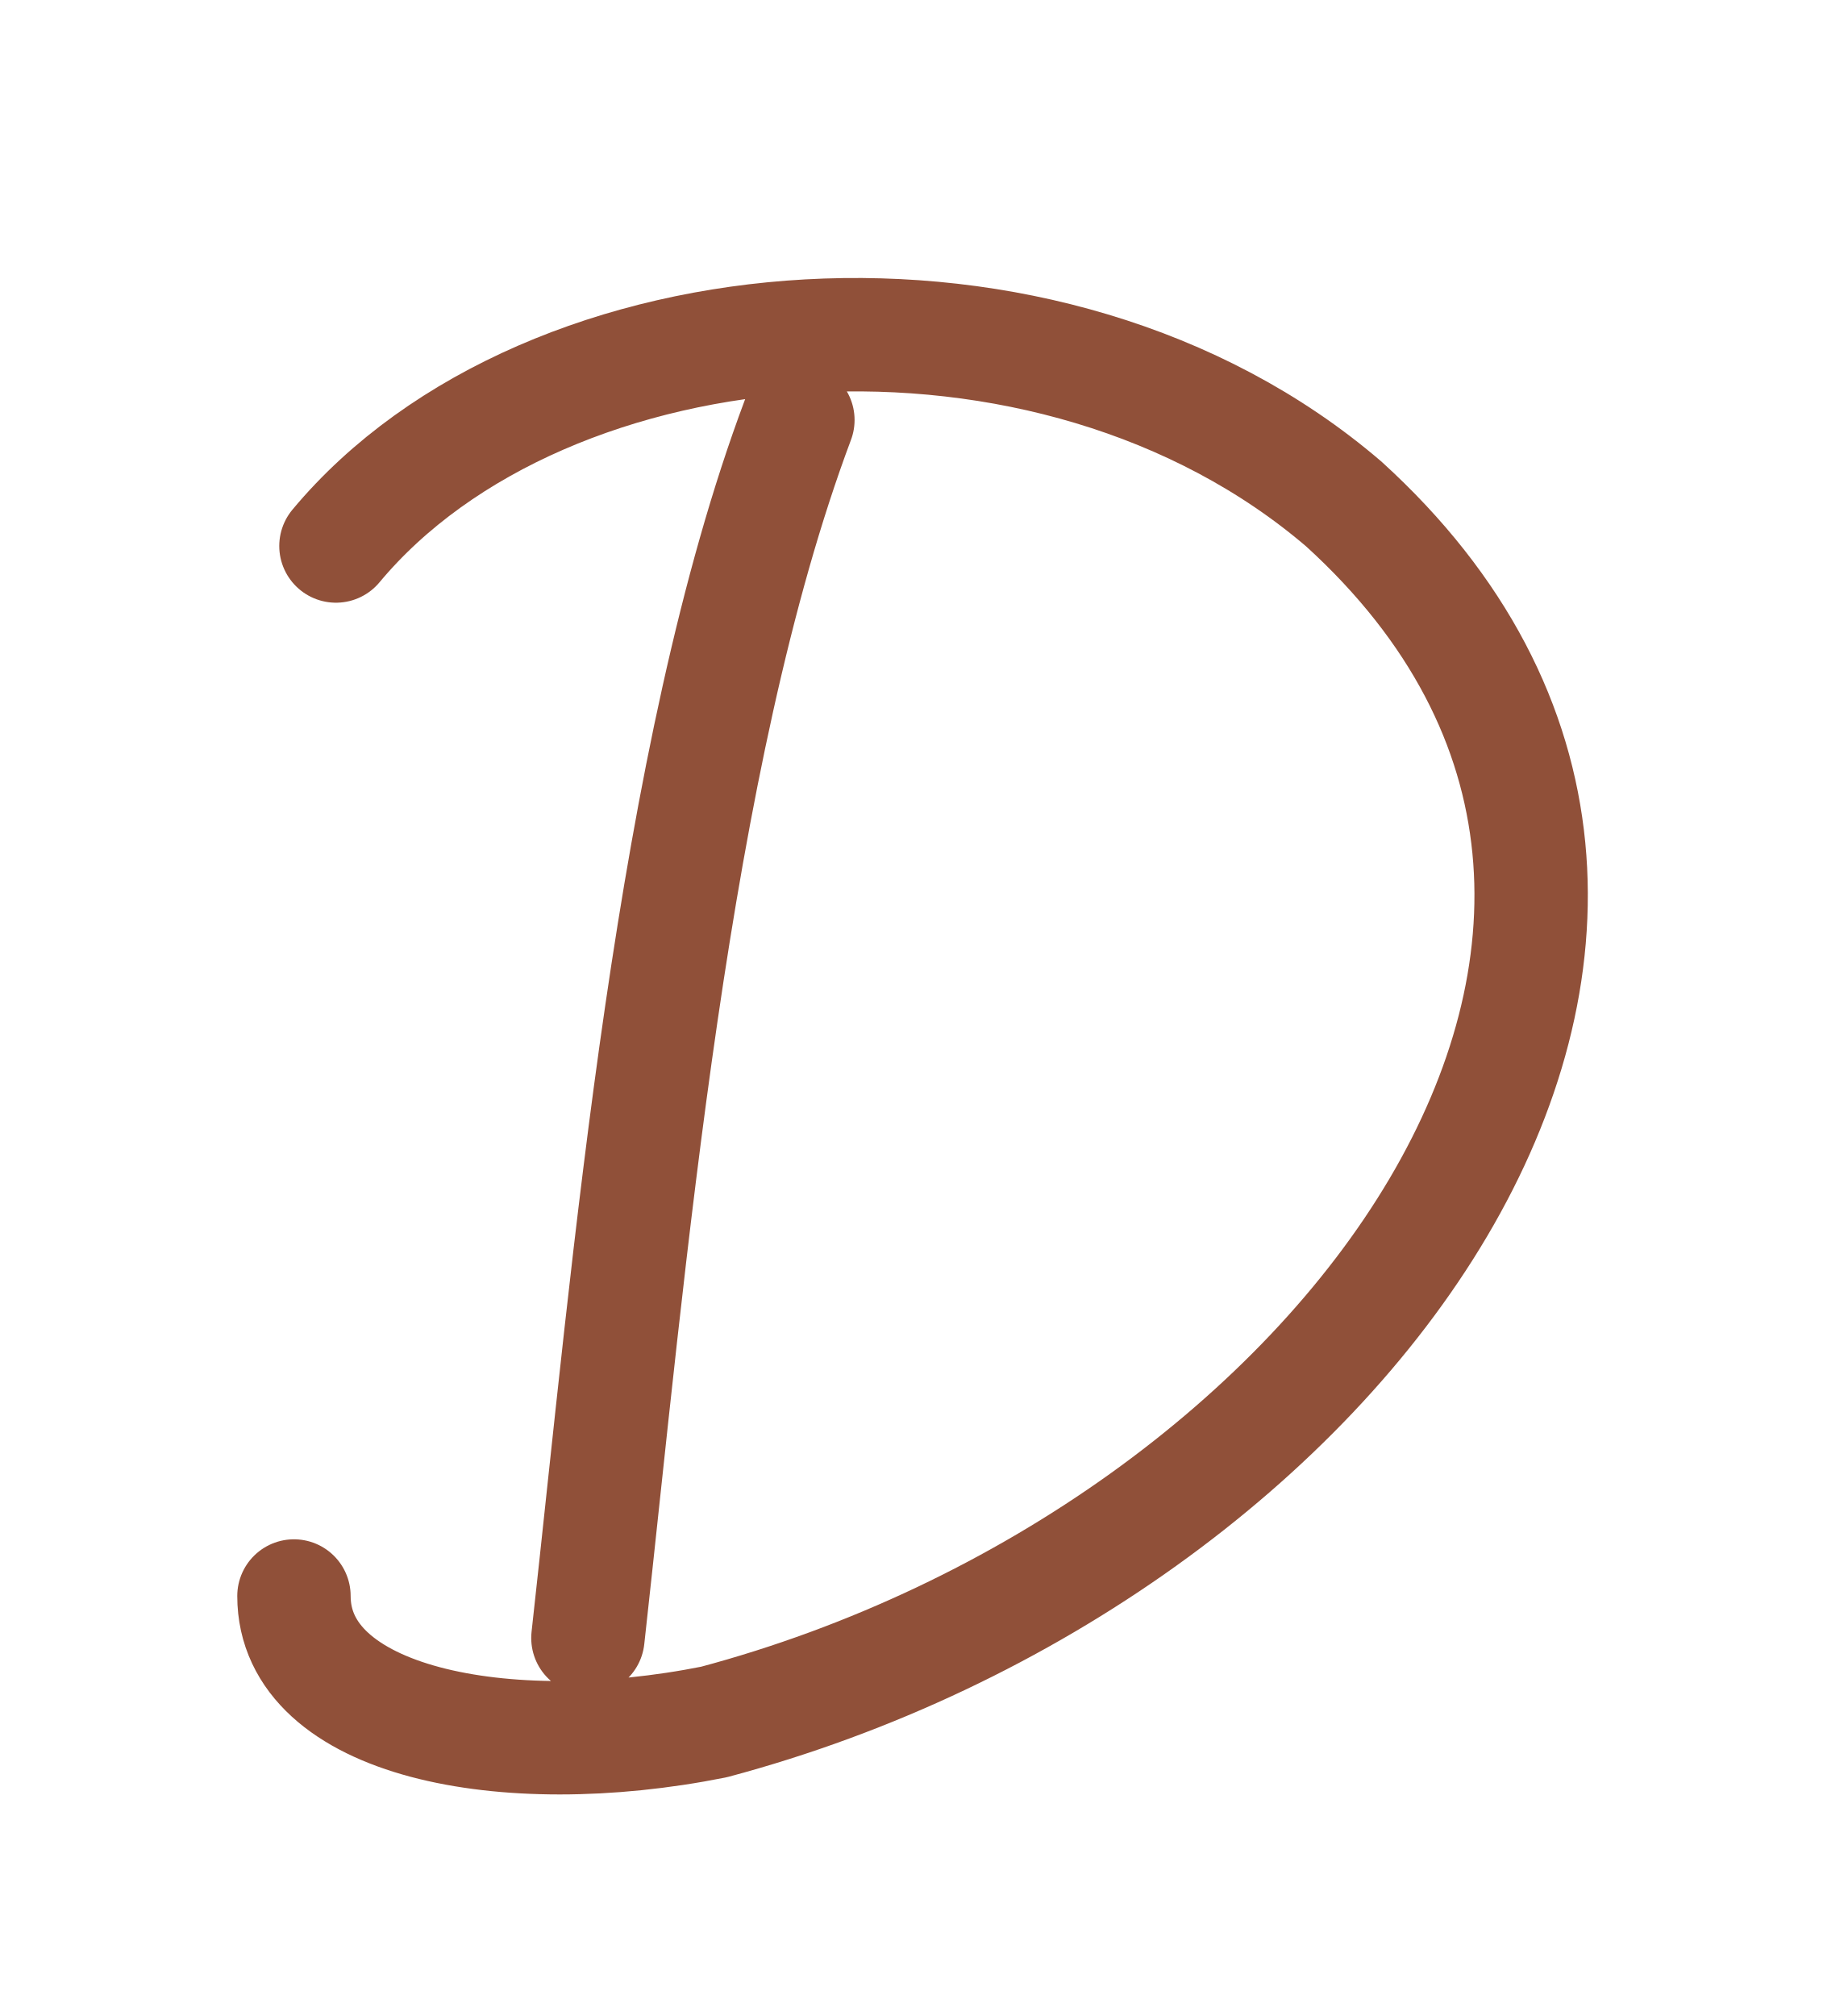
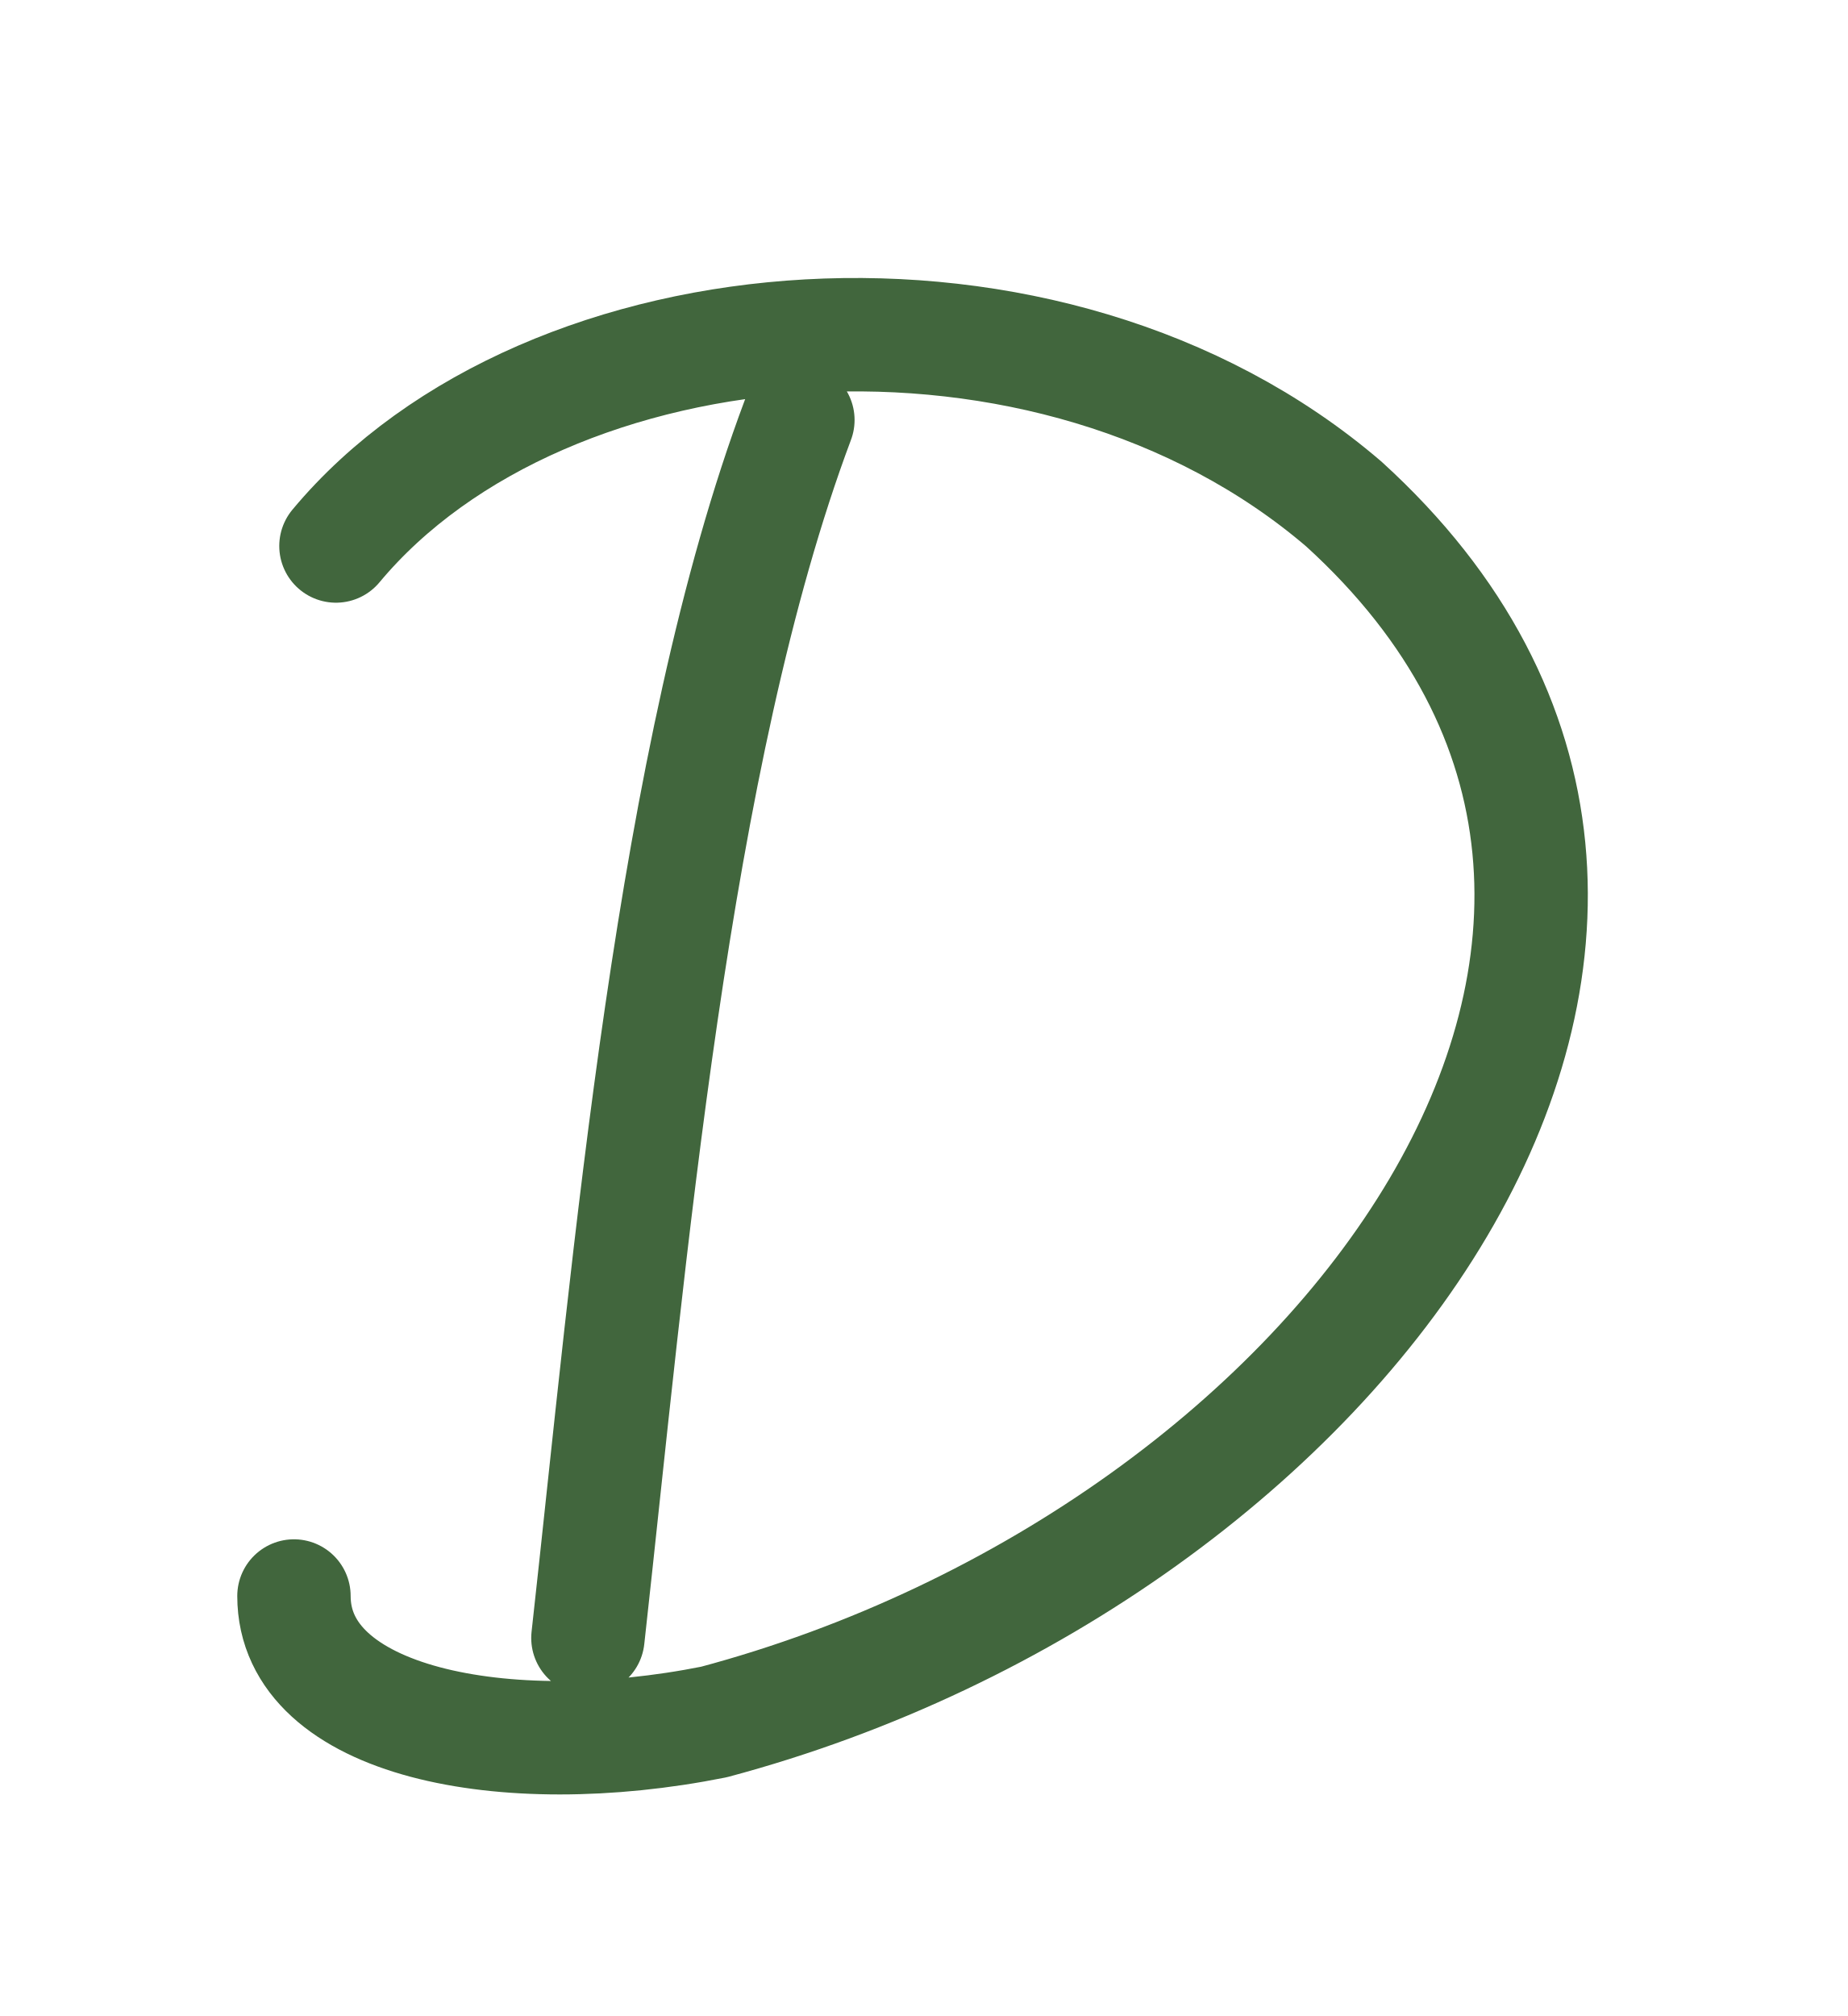
<svg xmlns="http://www.w3.org/2000/svg" viewBox="0 0 44 48">
-   <path d="M14 39c1-9 2-21 5-29M8 13c5-6 17-7 24-1 11 10 0 25-15 29-5 1-10 0-10-3" fill="none" stroke="#905039" stroke-width="2.7" stroke-linecap="round" stroke-linejoin="round" />
+   <path d="M14 39c1-9 2-21 5-29M8 13c5-6 17-7 24-1 11 10 0 25-15 29-5 1-10 0-10-3" fill="none" stroke="#41663d" stroke-width="2.7" stroke-linecap="round" stroke-linejoin="round" />
</svg>
